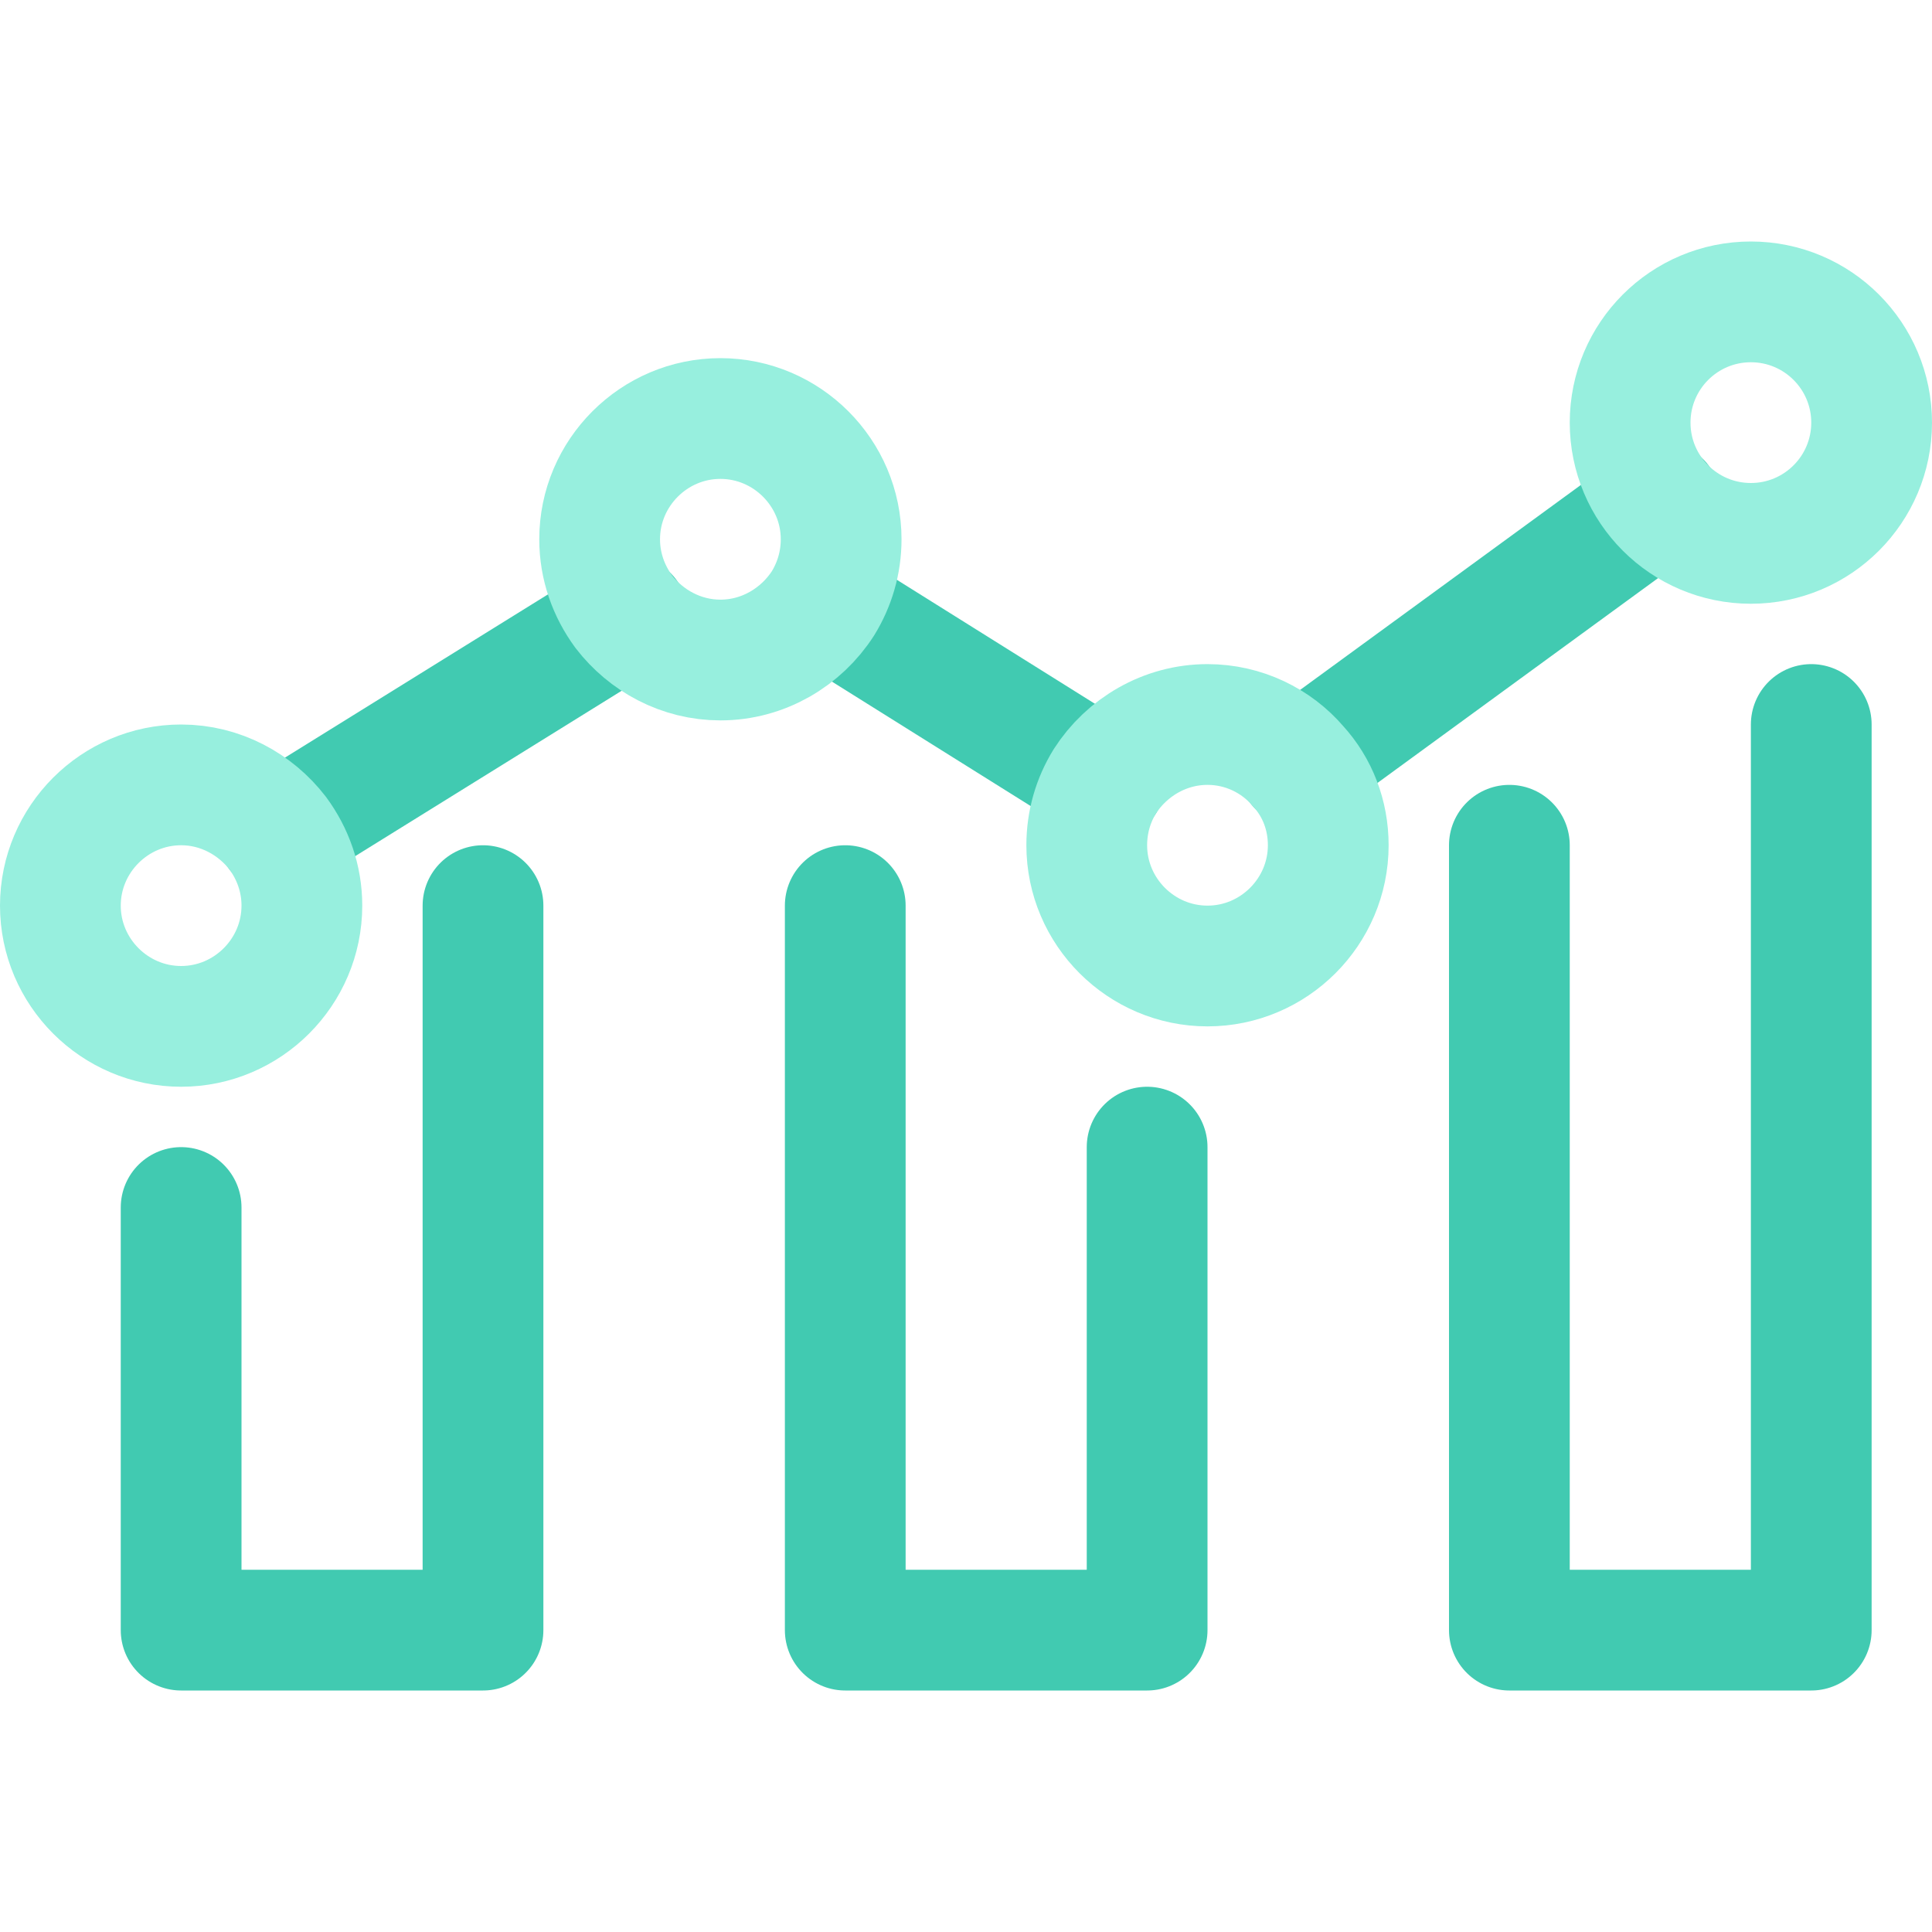
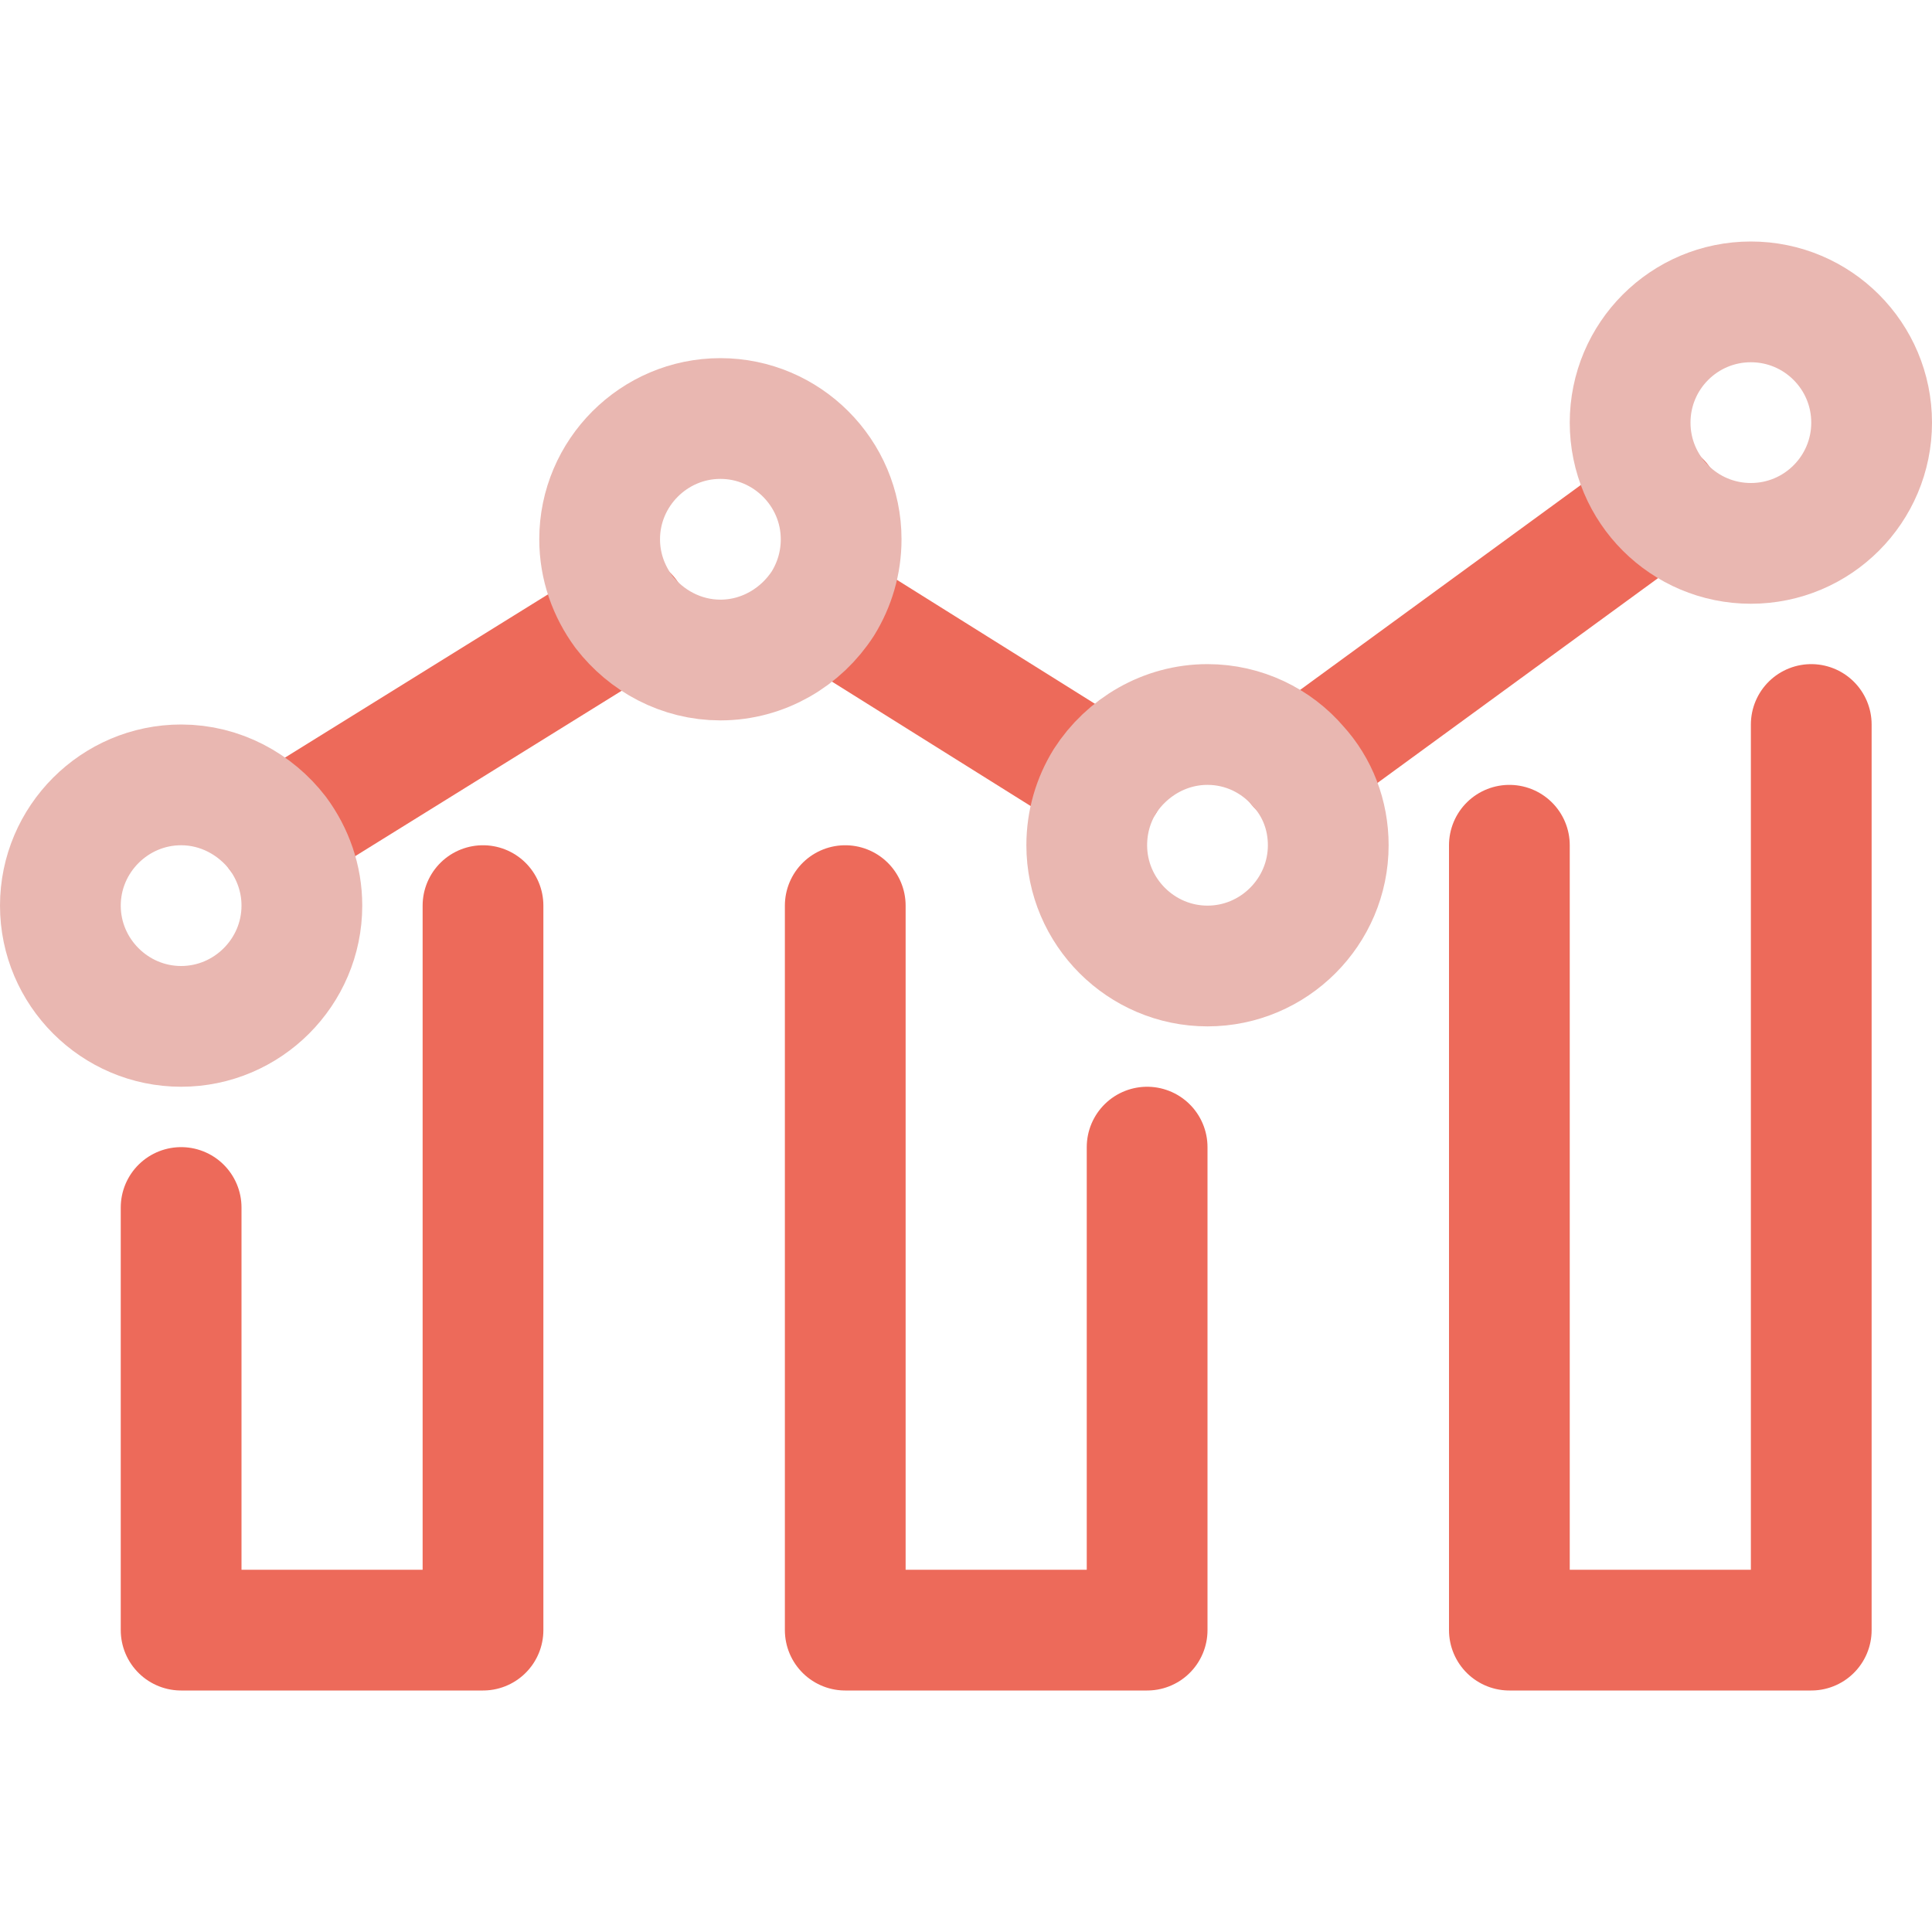
<svg xmlns="http://www.w3.org/2000/svg" version="1.1" id="Layer_1" x="0px" y="0px" width="32px" height="32px" viewBox="0 0 32 32" enable-background="new 0 0 32 32" xml:space="preserve">
  <g>
    <rect id="canvas_background" x="-1" y="-1" fill="none" width="582" height="402" />
  </g>
  <g>
-     <line id="svg_6" fill="none" stroke="#41CAB1" stroke-width="2" stroke-linecap="round" stroke-linejoin="round" stroke-miterlimit="10" x1="21.5" y1="12.69" x2="27.5" y2="8.31" />
-     <line id="svg_8" fill="none" stroke="#41CAB1" stroke-width="2" stroke-linecap="round" stroke-linejoin="round" stroke-miterlimit="10" x1="4.6" y1="13.8" x2="10.4" y2="10.2" />
-     <line id="svg_9" fill="none" stroke="#41CAB1" stroke-width="2" stroke-linecap="round" stroke-linejoin="round" stroke-miterlimit="10" x1="13.7" y1="10.06" x2="18.3" y2="12.94" />
-     <polyline id="svg_11" fill="none" stroke="#41CAB1" stroke-width="2" stroke-linecap="round" stroke-linejoin="round" stroke-miterlimit="10" points="   30,12 30,27 25,27 25,14  " />
-     <polyline id="svg_12" fill="none" stroke="#41CAB1" stroke-width="2" stroke-linecap="round" stroke-linejoin="round" stroke-miterlimit="10" points="   8,15 8,27 3,27 3,20  " />
-     <polyline id="svg_13" fill="none" stroke="#41CAB1" stroke-width="2" stroke-linecap="round" stroke-linejoin="round" stroke-miterlimit="10" points="   19,19 19,27 14,27 14,15  " />
-     <circle id="svg_3" fill="none" stroke="#97EFDE" stroke-width="2" stroke-linecap="round" stroke-linejoin="round" stroke-miterlimit="10" cx="29" cy="7" r="2" />
-     <path id="svg_5" fill="none" stroke="#97EFDE" stroke-width="2" stroke-linecap="round" stroke-linejoin="round" stroke-miterlimit="10" d="   M18,14c0-0.39,0.109-0.75,0.3-1.06C18.66,12.38,19.29,12,20,12c0.6,0,1.141,0.27,1.5,0.69C21.82,13.04,22,13.5,22,14   c0,1.1-0.9,2-2,2S18,15.1,18,14z" />
-     <path id="svg_7" fill="none" stroke="#97EFDE" stroke-width="2" stroke-linecap="round" stroke-linejoin="round" stroke-miterlimit="10" d="   M9.932,8.932c0-1.1,0.9-2,2-2s2,0.9,2,2c0,0.39-0.11,0.75-0.3,1.06c-0.36,0.56-0.99,0.94-1.7,0.94c-0.65,0-1.23-0.32-1.6-0.8   C10.082,9.792,9.932,9.382,9.932,8.932z" />
-     <path id="svg_4" fill="none" stroke="#97EFDE" stroke-width="2" stroke-linecap="round" stroke-linejoin="round" stroke-miterlimit="10" d="   M1,15c0-1.1,0.9-2,2-2c0.65,0,1.23,0.32,1.6,0.8C4.85,14.14,5,14.55,5,15c0,1.1-0.9,2-2,2S1,16.1,1,15z" />
+     <line id="svg_6" fill="none" stroke="#ED6A5A" stroke-width="2" stroke-linecap="round" stroke-linejoin="round" stroke-miterlimit="10" x1="21.5" y1="12.69" x2="27.5" y2="8.31" />
+     <line id="svg_8" fill="none" stroke="#ED6A5A" stroke-width="2" stroke-linecap="round" stroke-linejoin="round" stroke-miterlimit="10" x1="4.6" y1="13.8" x2="10.4" y2="10.2" />
+     <line id="svg_9" fill="none" stroke="#ED6A5A" stroke-width="2" stroke-linecap="round" stroke-linejoin="round" stroke-miterlimit="10" x1="13.7" y1="10.06" x2="18.3" y2="12.94" />
+     <polyline id="svg_11" fill="none" stroke="#ED6A5A" stroke-width="2" stroke-linecap="round" stroke-linejoin="round" stroke-miterlimit="10" points="   30,12 30,27 25,27 25,14  " />
+     <polyline id="svg_12" fill="none" stroke="#ED6A5A" stroke-width="2" stroke-linecap="round" stroke-linejoin="round" stroke-miterlimit="10" points="   8,15 8,27 3,27 3,20  " />
+     <polyline id="svg_13" fill="none" stroke="#ED6A5A" stroke-width="2" stroke-linecap="round" stroke-linejoin="round" stroke-miterlimit="10" points="   19,19 19,27 14,27 14,15  " />
+     <circle id="svg_3" fill="none" stroke="#E9B7B1" stroke-width="2" stroke-linecap="round" stroke-linejoin="round" stroke-miterlimit="10" cx="29" cy="7" r="2" />
+     <path id="svg_5" fill="none" stroke="#E9B7B1" stroke-width="2" stroke-linecap="round" stroke-linejoin="round" stroke-miterlimit="10" d="   M18,14c0-0.39,0.109-0.75,0.3-1.06C18.66,12.38,19.29,12,20,12c0.6,0,1.141,0.27,1.5,0.69C21.82,13.04,22,13.5,22,14   c0,1.1-0.9,2-2,2S18,15.1,18,14z" />
+     <path id="svg_7" fill="none" stroke="#E9B7B1" stroke-width="2" stroke-linecap="round" stroke-linejoin="round" stroke-miterlimit="10" d="   M9.932,8.932c0-1.1,0.9-2,2-2s2,0.9,2,2c0,0.39-0.11,0.75-0.3,1.06c-0.36,0.56-0.99,0.94-1.7,0.94c-0.65,0-1.23-0.32-1.6-0.8   C10.082,9.792,9.932,9.382,9.932,8.932z" />
+     <path id="svg_4" fill="none" stroke="#E9B7B1" stroke-width="2" stroke-linecap="round" stroke-linejoin="round" stroke-miterlimit="10" d="   M1,15c0-1.1,0.9-2,2-2c0.65,0,1.23,0.32,1.6,0.8C4.85,14.14,5,14.55,5,15c0,1.1-0.9,2-2,2S1,16.1,1,15z" />
  </g>
</svg>
